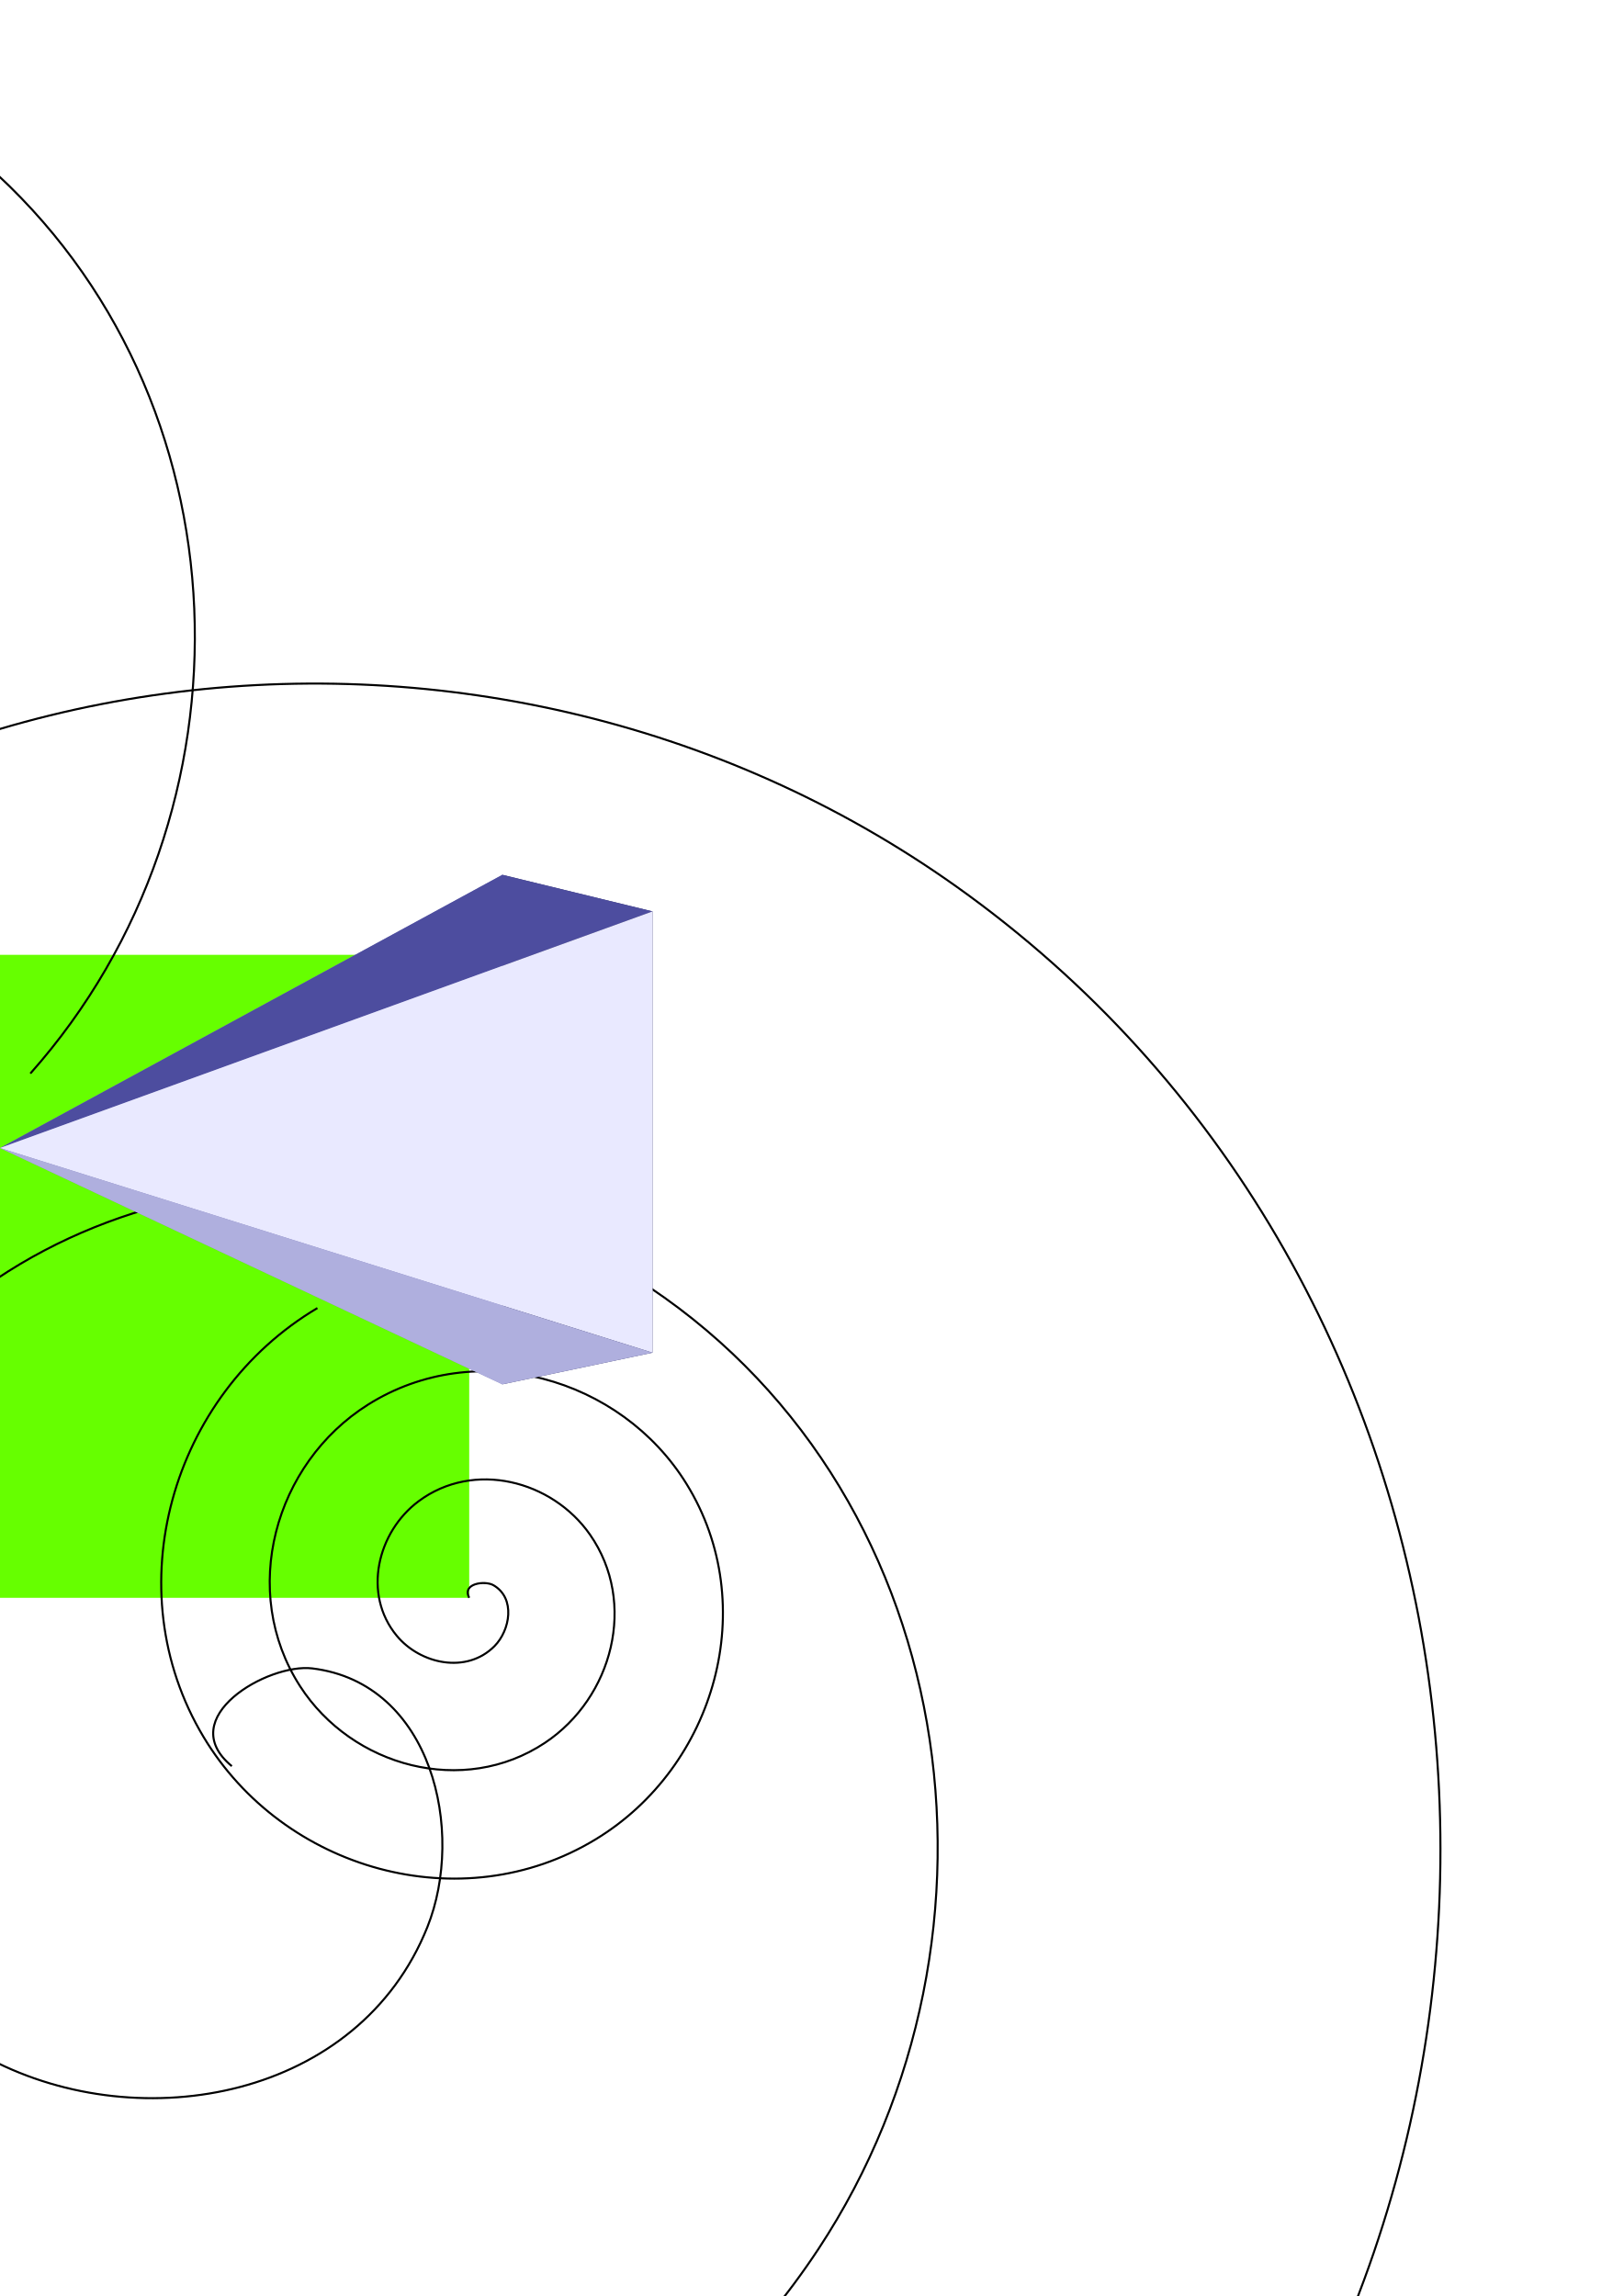
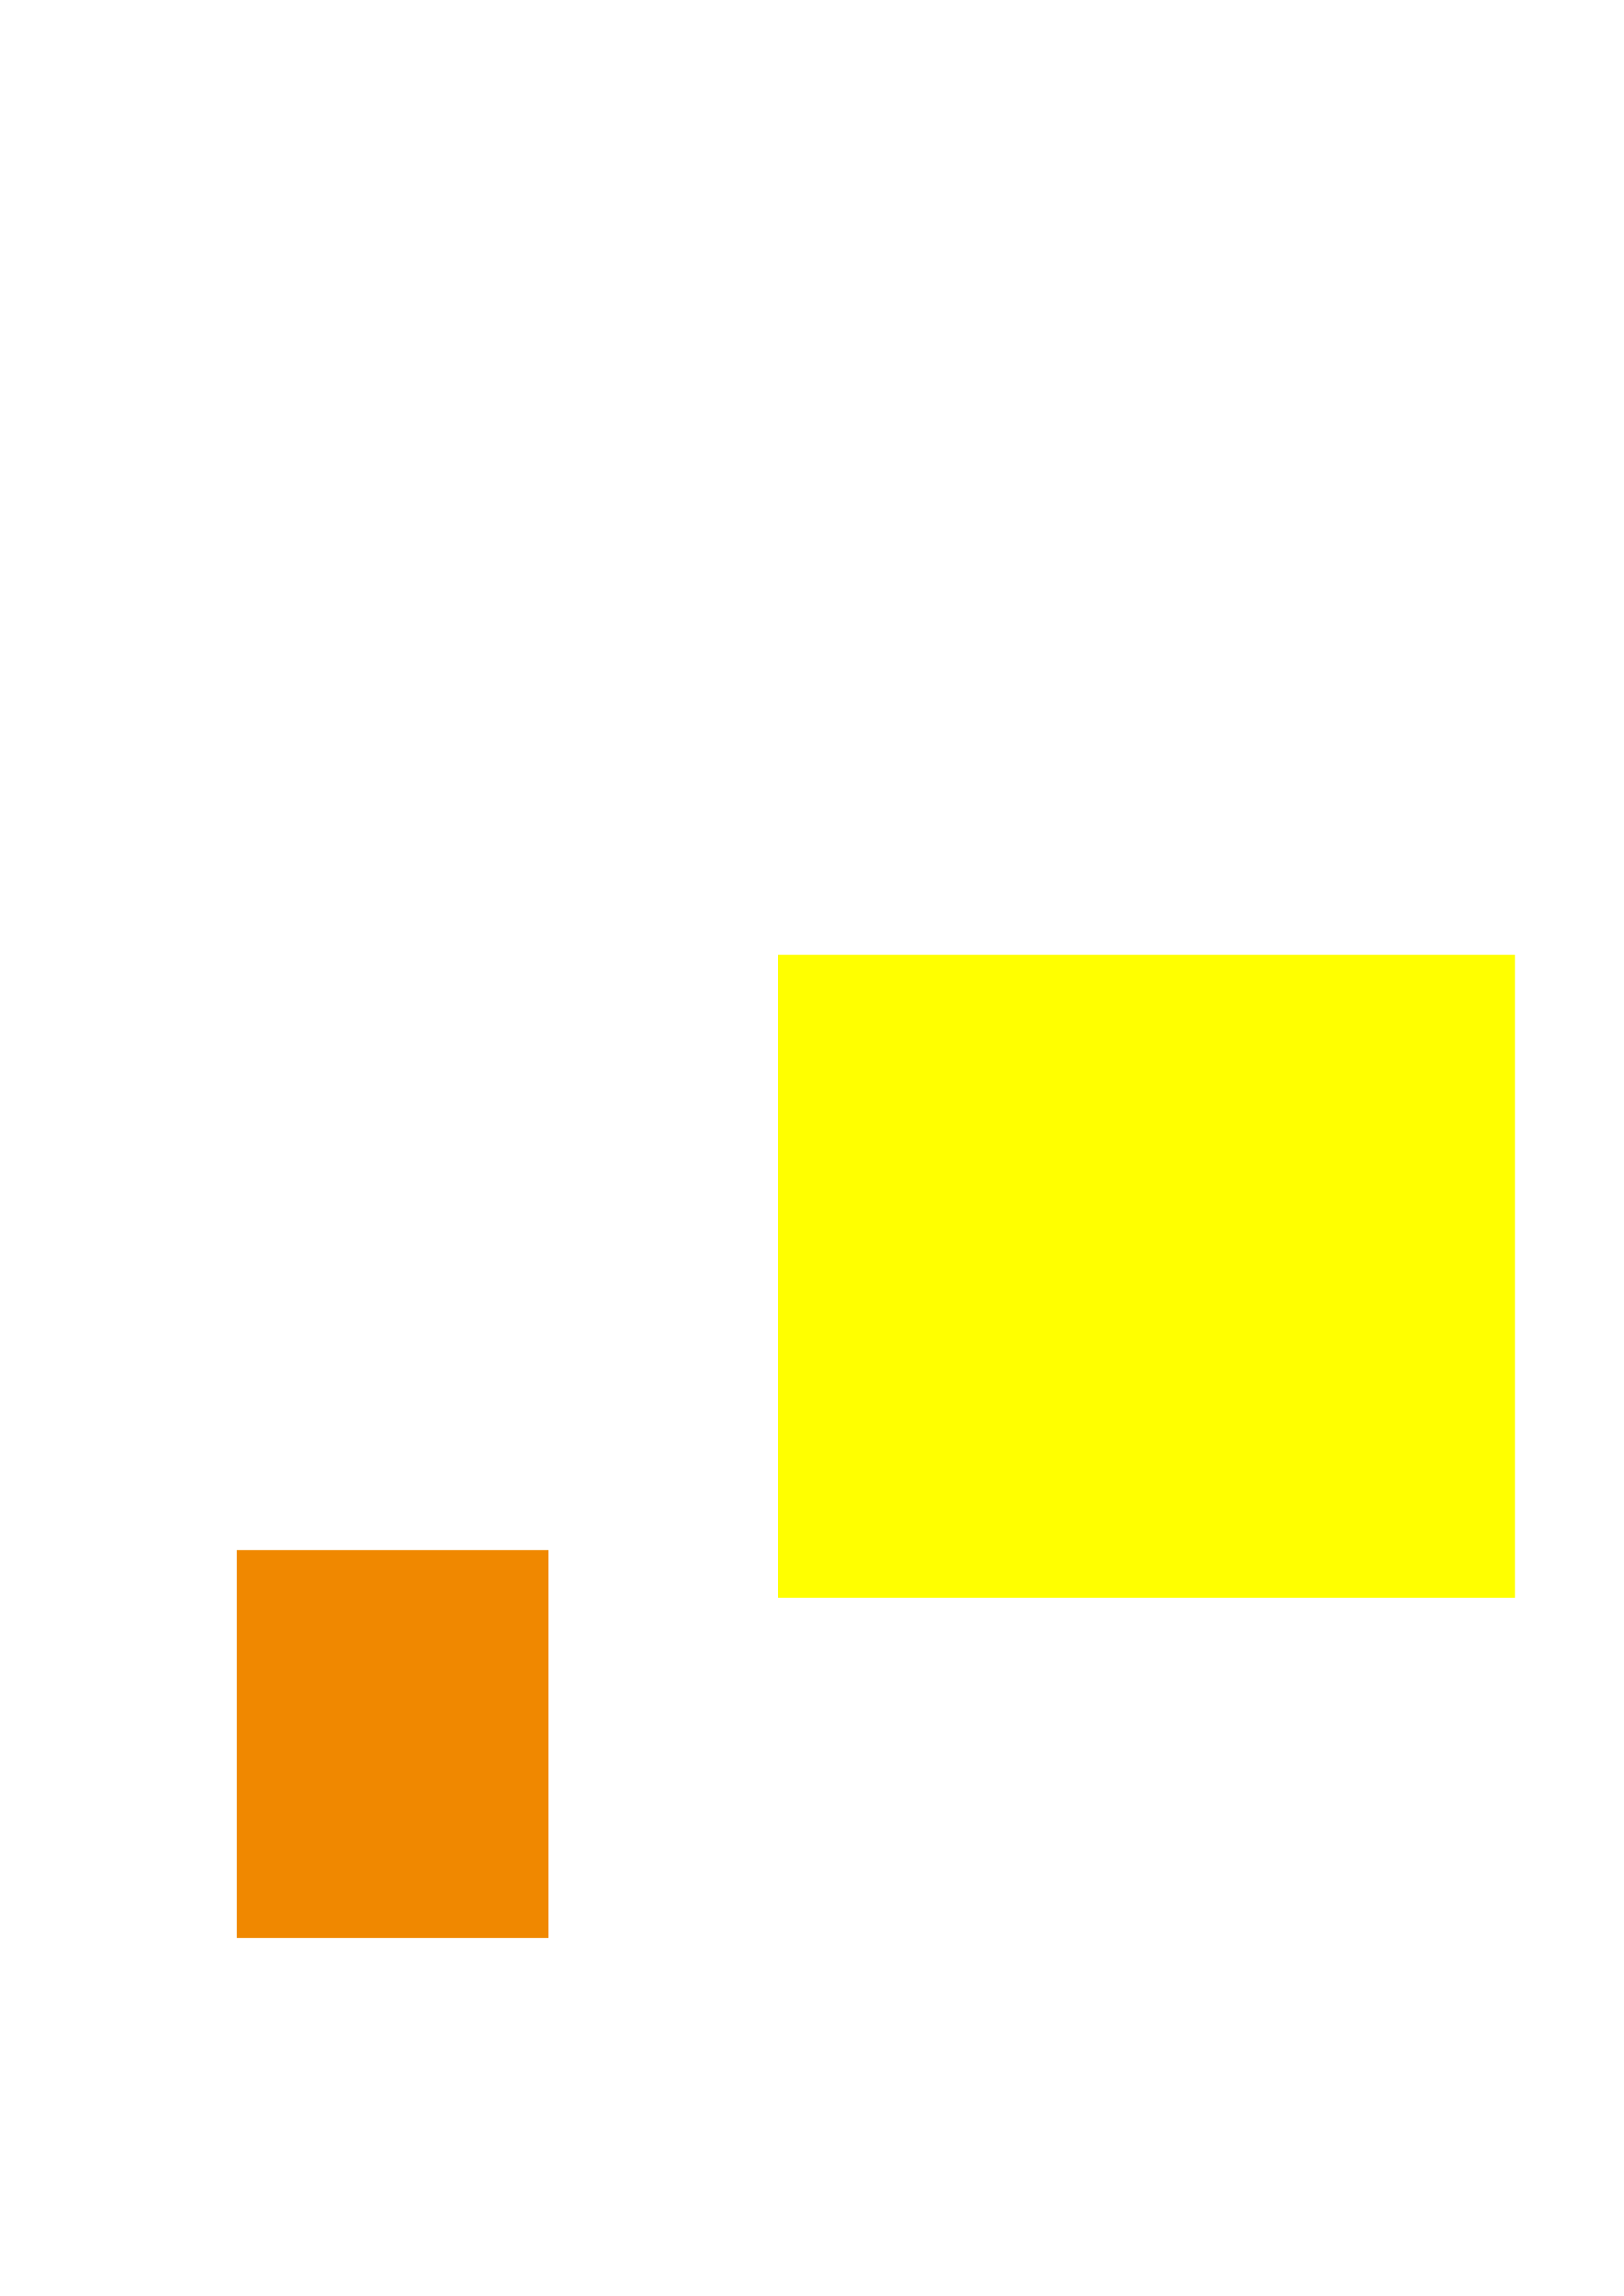
<svg xmlns="http://www.w3.org/2000/svg" width="210mm" height="297mm" viewBox="0 0 210 297" version="1.1" id="svg5">
  <defs id="defs2">
    </defs>
  <g id="layer1">
-     <rect style="fill:#66ff00;stroke-width:0.265" id="rect143" width="95.311" height="83.174" x="-34.626" y="123.512" />
-     <path style="fill:none;fill-rule:evenodd;stroke:#000000" id="path168" d="m -446.579,570.704 c 12.514,-7.17 15.84,13.332 11.918,20.8 -10.629,20.239 -39.154,16.212 -53.518,3.036 -25.692,-23.569 -18.299,-64.653 5.846,-86.235 35.434,-31.673 90.534,-20.549 118.953,14.729 37.878,47.019 22.874,116.556 -23.611,151.671 -58.497,44.189 -142.645,25.24 -184.388,-32.493 -50.556,-69.922 -27.63,-168.774 41.375,-217.106 81.32,-56.958 194.926,-30.034 249.824,50.257 63.381,92.699 32.448,221.095 -59.139,282.541 -104.068,69.819 -247.275,34.87 -315.259,-68.021 -76.267,-115.428 -37.296,-273.463 76.903,-347.977 126.783,-82.724 299.658,-39.726 380.694,85.786" transform="scale(0.2645833)" />
-     <path style="fill:none;fill-rule:evenodd;stroke:#000000" id="path173" d="m 229.361,781.177 c -3.721,-7.103 7.739,-8.519 11.805,-6.184 11.02,6.33 8.184,22.092 0.562,29.794 -13.633,13.778 -36.301,8.807 -47.784,-5.059 -16.851,-20.35 -9.514,-50.726 10.681,-65.773 26.916,-20.055 65.231,-10.259 83.762,16.303 23.319,33.425 11.025,79.774 -21.924,101.751 -39.906,26.617 -94.34,11.804 -119.74,-27.546 -29.933,-46.372 -12.59,-108.919 33.167,-137.729 52.829,-33.263 123.507,-13.382 155.718,38.789 36.6,59.279 14.177,138.102 -44.41,173.707 C 225.473,939.174 138.498,914.204 99.502,849.198 56.21,777.028 83.728,681.894 155.156,639.513" transform="scale(0.2645833)" />
-     <path style="fill:none;fill-rule:evenodd;stroke:#000000" id="path175" d="m -218.568,294.122 c 11.703,11.567 -9.819,21.482 -19.226,19.451 -25.492,-5.505 -29.774,-38.091 -19.676,-57.902 18.064,-35.438 65.483,-39.853 96.579,-19.9 45.634,29.281 50.228,93.246 20.125,135.256 -40.122,55.992 -121.14,60.728 -173.932,20.35 -66.433,-50.812 -71.294,-149.097 -20.575,-212.609 61.428,-76.921 177.09,-81.898 251.285,-20.8 C 3.451,229.969 8.538,363.071 -62.962,447.929 -145.512,545.901 -296.095,551.097 -391.6,469.178 -500.12,376.097 -505.422,208.006 -413.075,101.863 -309.474,-17.213 -123.856,-22.621 -7.083,80.164 122.557,194.275 128.069,397.435 14.841,524.832" transform="scale(0.2645833)" />
-     <path style="fill:none;fill-rule:evenodd;stroke:#000000" id="path177" d="m -559.911,283.328 c 12.92,1.826 3.912,18.317 -3.036,21.474 -18.829,8.555 -36.969,-10.159 -39.913,-27.546 -5.266,-31.101 22.826,-56.342 52.056,-58.352 42.896,-2.95 76.078,35.589 76.791,76.566 0.95,54.617 -48.375,95.957 -101.076,95.23 -66.319,-0.914 -115.906,-61.171 -113.669,-125.586 2.71,-78.016 73.971,-135.897 150.096,-132.107 89.711,4.465 155.913,86.774 150.546,174.607 -6.196,101.406 -99.579,175.945 -199.117,168.985 C -700.333,468.69 -783.222,364.213 -774.655,252.972 -765.045,128.176 -649.463,36.928 -526.518,47.109 -390.027,58.412 -290.415,185.109 -302.217,319.756" transform="scale(0.2645833)" />
-     <path style="fill:none;fill-rule:evenodd;stroke:#000000" id="path179" d="m 113.331,863.477 c -28.75,-23.676 17.731,-50.435 39.351,-47.784 58.59,7.184 74.92,79.759 56.216,126.486 -33.457,83.582 -139.439,103.251 -213.62,64.648 C -113.587,950.176 -137.048,806.934 -77.803,706.072 1.161,571.639 182.815,544.361 310.087,624.559 470.246,725.48 501.344,946.029 400.033,1099.583 277.331,1285.558 17.638,1320.478 -162.126,1197.962 -373.973,1053.581 -412.717,754.598 -268.937,548.668 -102.938,310.913 235.425,268.343 467.491,433.424 731.18,621 777.577,998.807 591.167,1256.988 382.043,1546.628 -35.25,1596.854 -319.531,1389.096 -635.136,1158.445 -689.193,701.632 -460.072,391.263" transform="scale(0.2645833)" />
-     <g id="g211" style="fill:#66ff00">
-       <path id="path217" style="fill:#8686bf;fill-rule:evenodd;stroke:none;stroke-linejoin:round" d="M 64.969,113.16 -121.37,214.52 V 91.385 L 64.969,179.074 Z" points="-121.37,214.52 -121.37,91.385 64.969,179.074 64.969,113.16 " />
-       <path id="path213" style="fill:#353564;fill-rule:evenodd;stroke:none;stroke-linejoin:round" d="m 64.969,113.16 v 65.914 l 19.429,-4.096 v -57.084 z" points="64.969,179.074 84.398,174.978 84.398,117.894 64.969,113.16 " />
-       <path id="path215" style="fill:#4d4d9f;fill-rule:evenodd;stroke:none;stroke-linejoin:round" d="M 64.969,113.16 -121.37,214.52 -256.047,241.352 84.398,117.894 Z" points="-121.37,214.52 -256.047,241.352 84.398,117.894 64.969,113.16 " />
-       <path id="path223" style="fill:#e9e9ff;fill-rule:evenodd;stroke:none;stroke-linejoin:round" d="M 84.398,117.894 -256.047,241.352 V 68.172 L 84.398,174.978 Z" points="-256.047,241.352 -256.047,68.172 84.398,174.978 84.398,117.894 " />
-       <path id="path219" style="fill:#d7d7ff;fill-rule:evenodd;stroke:none;stroke-linejoin:round" d="M -121.37,214.52 V 91.385 L -256.047,68.172 V 241.352 Z" points="-121.37,91.385 -256.047,68.172 -256.047,241.352 -121.37,214.52 " />
-       <path id="path221" style="fill:#afafde;fill-rule:evenodd;stroke:none;stroke-linejoin:round" d="M 64.969,179.074 -121.37,91.385 -256.047,68.172 84.398,174.978 Z" points="-121.37,91.385 -256.047,68.172 84.398,174.978 64.969,179.074 " />
-     </g>
+     <rect style="fill:#ffff00;stroke-width:0.265" id="rect143" width="95.311" height="83.174" x="100.626" y="123.512" />
+     <rect style="fill:#f08800;stroke-width:0.265" id="rect144" width="40.311" height="50.174" x="30.626" y="200.512" />
  </g>
</svg>
